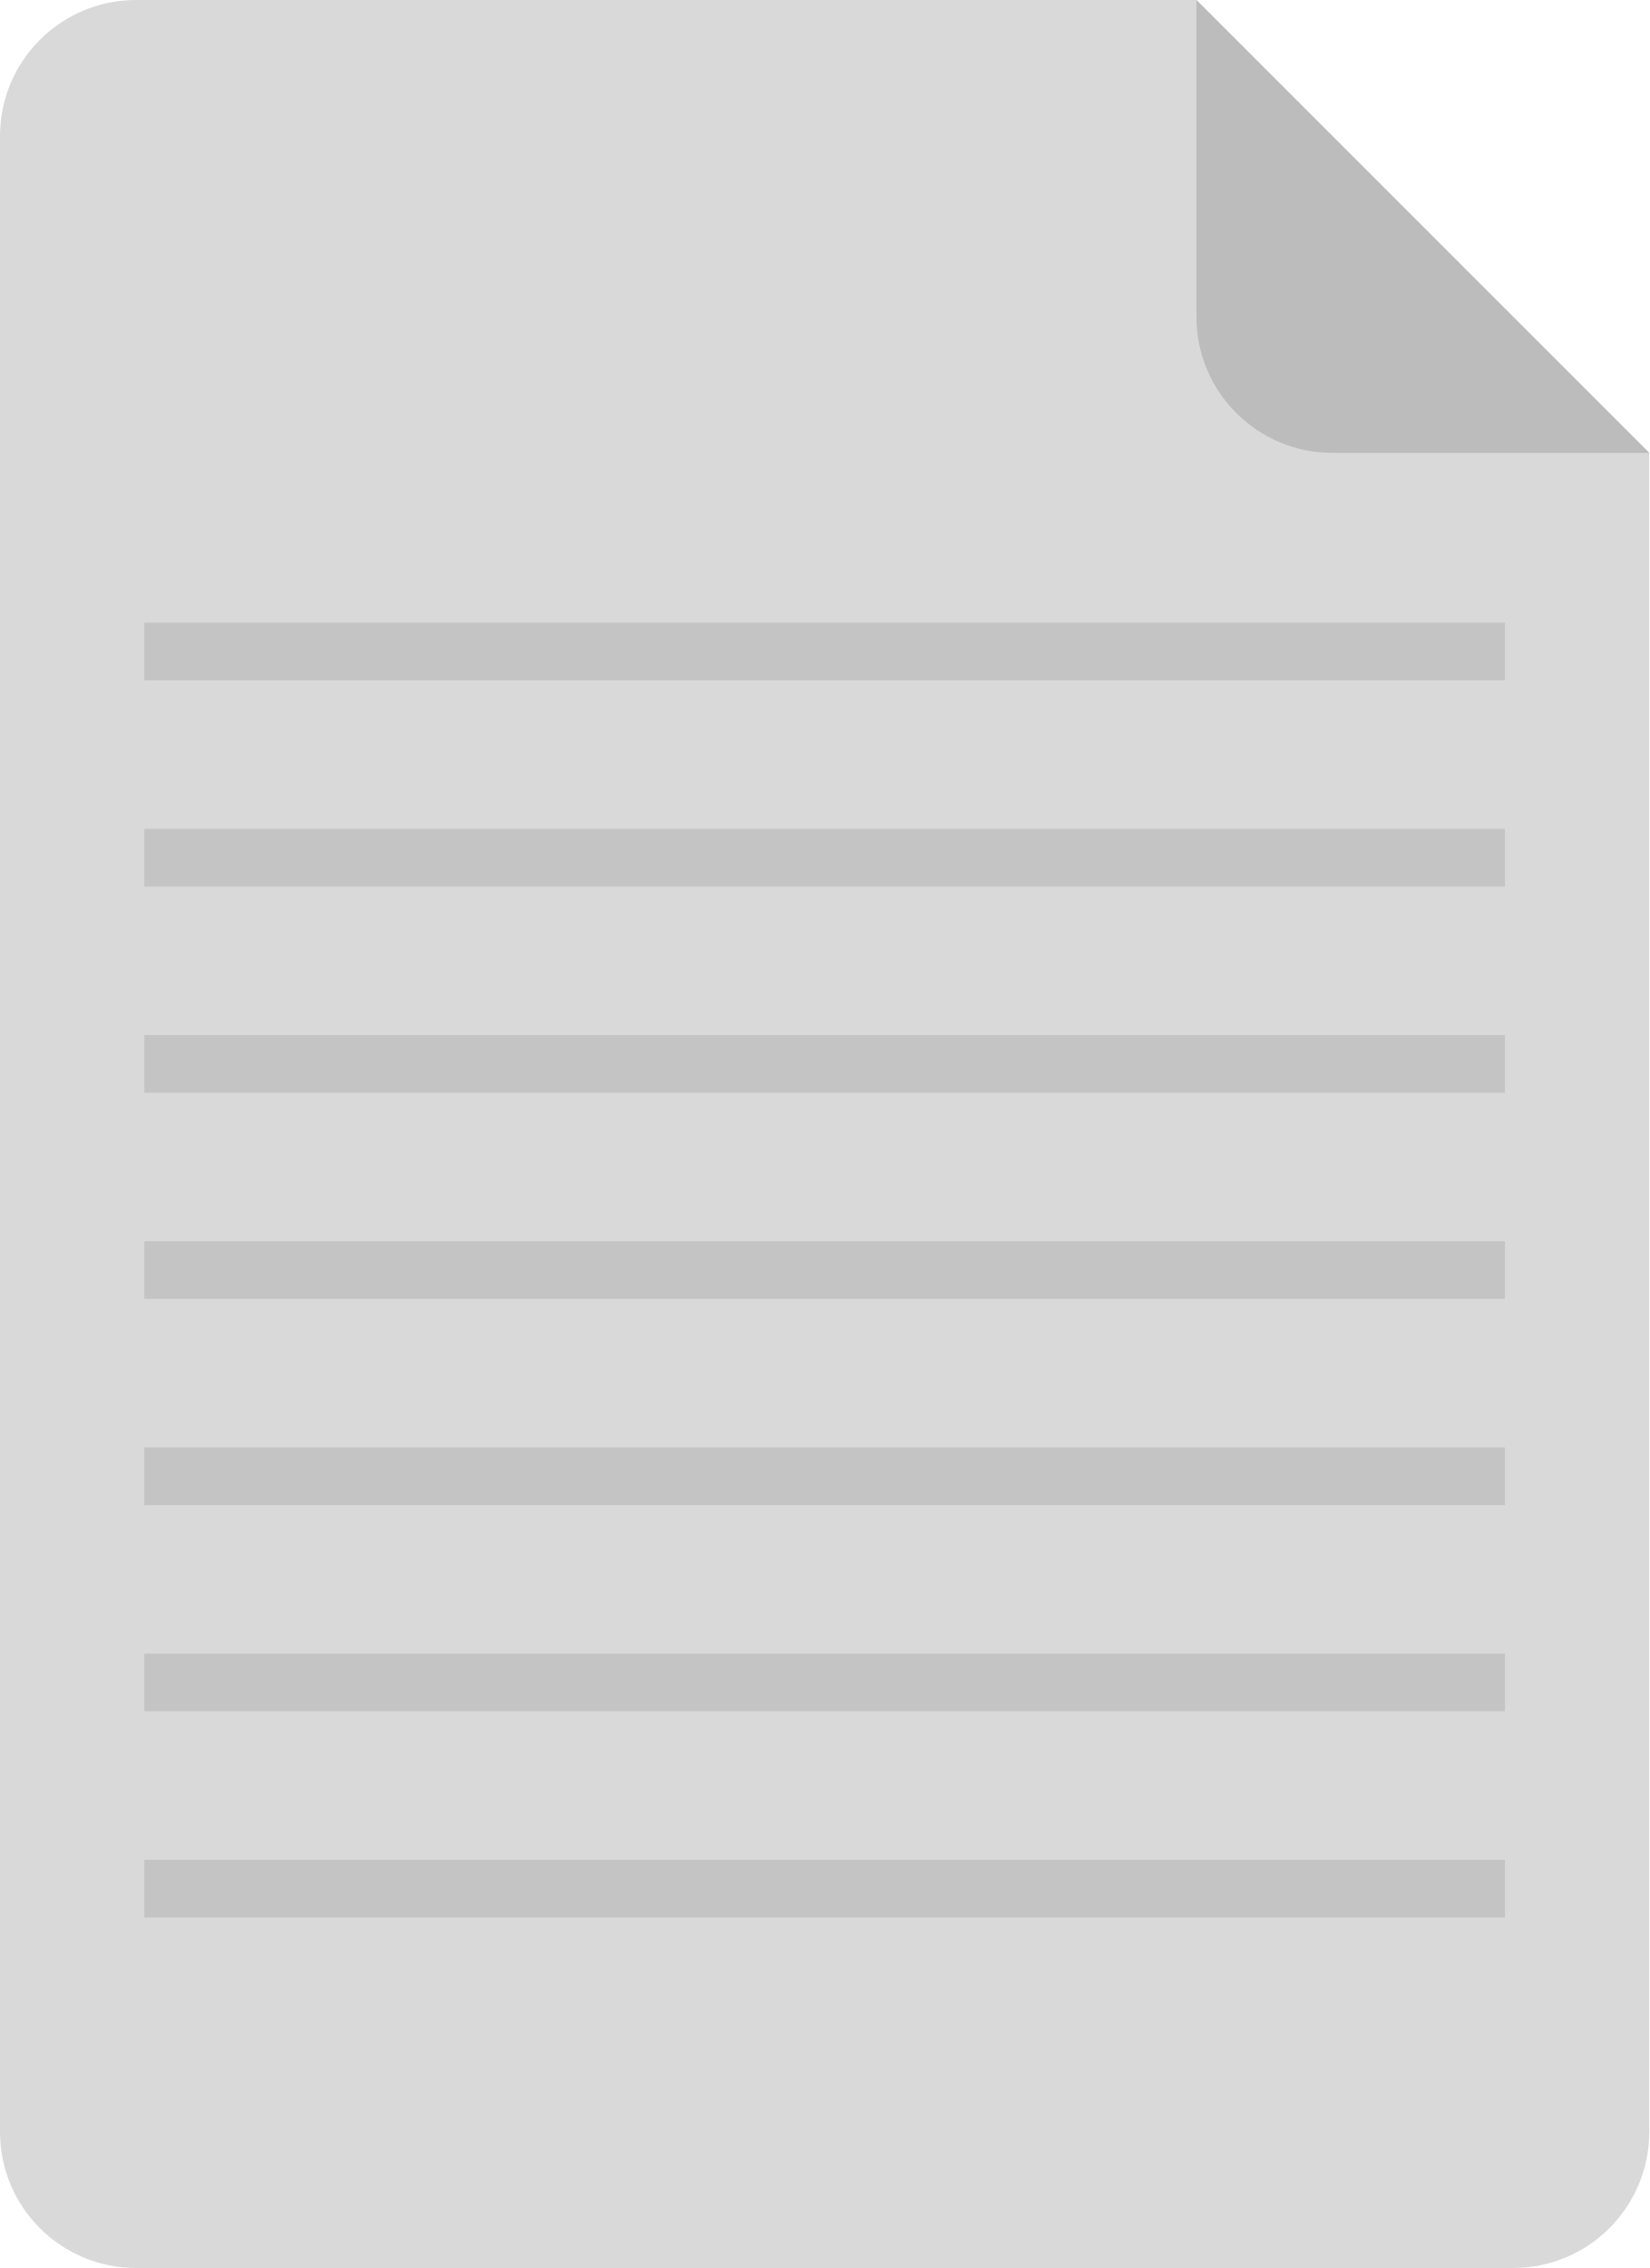
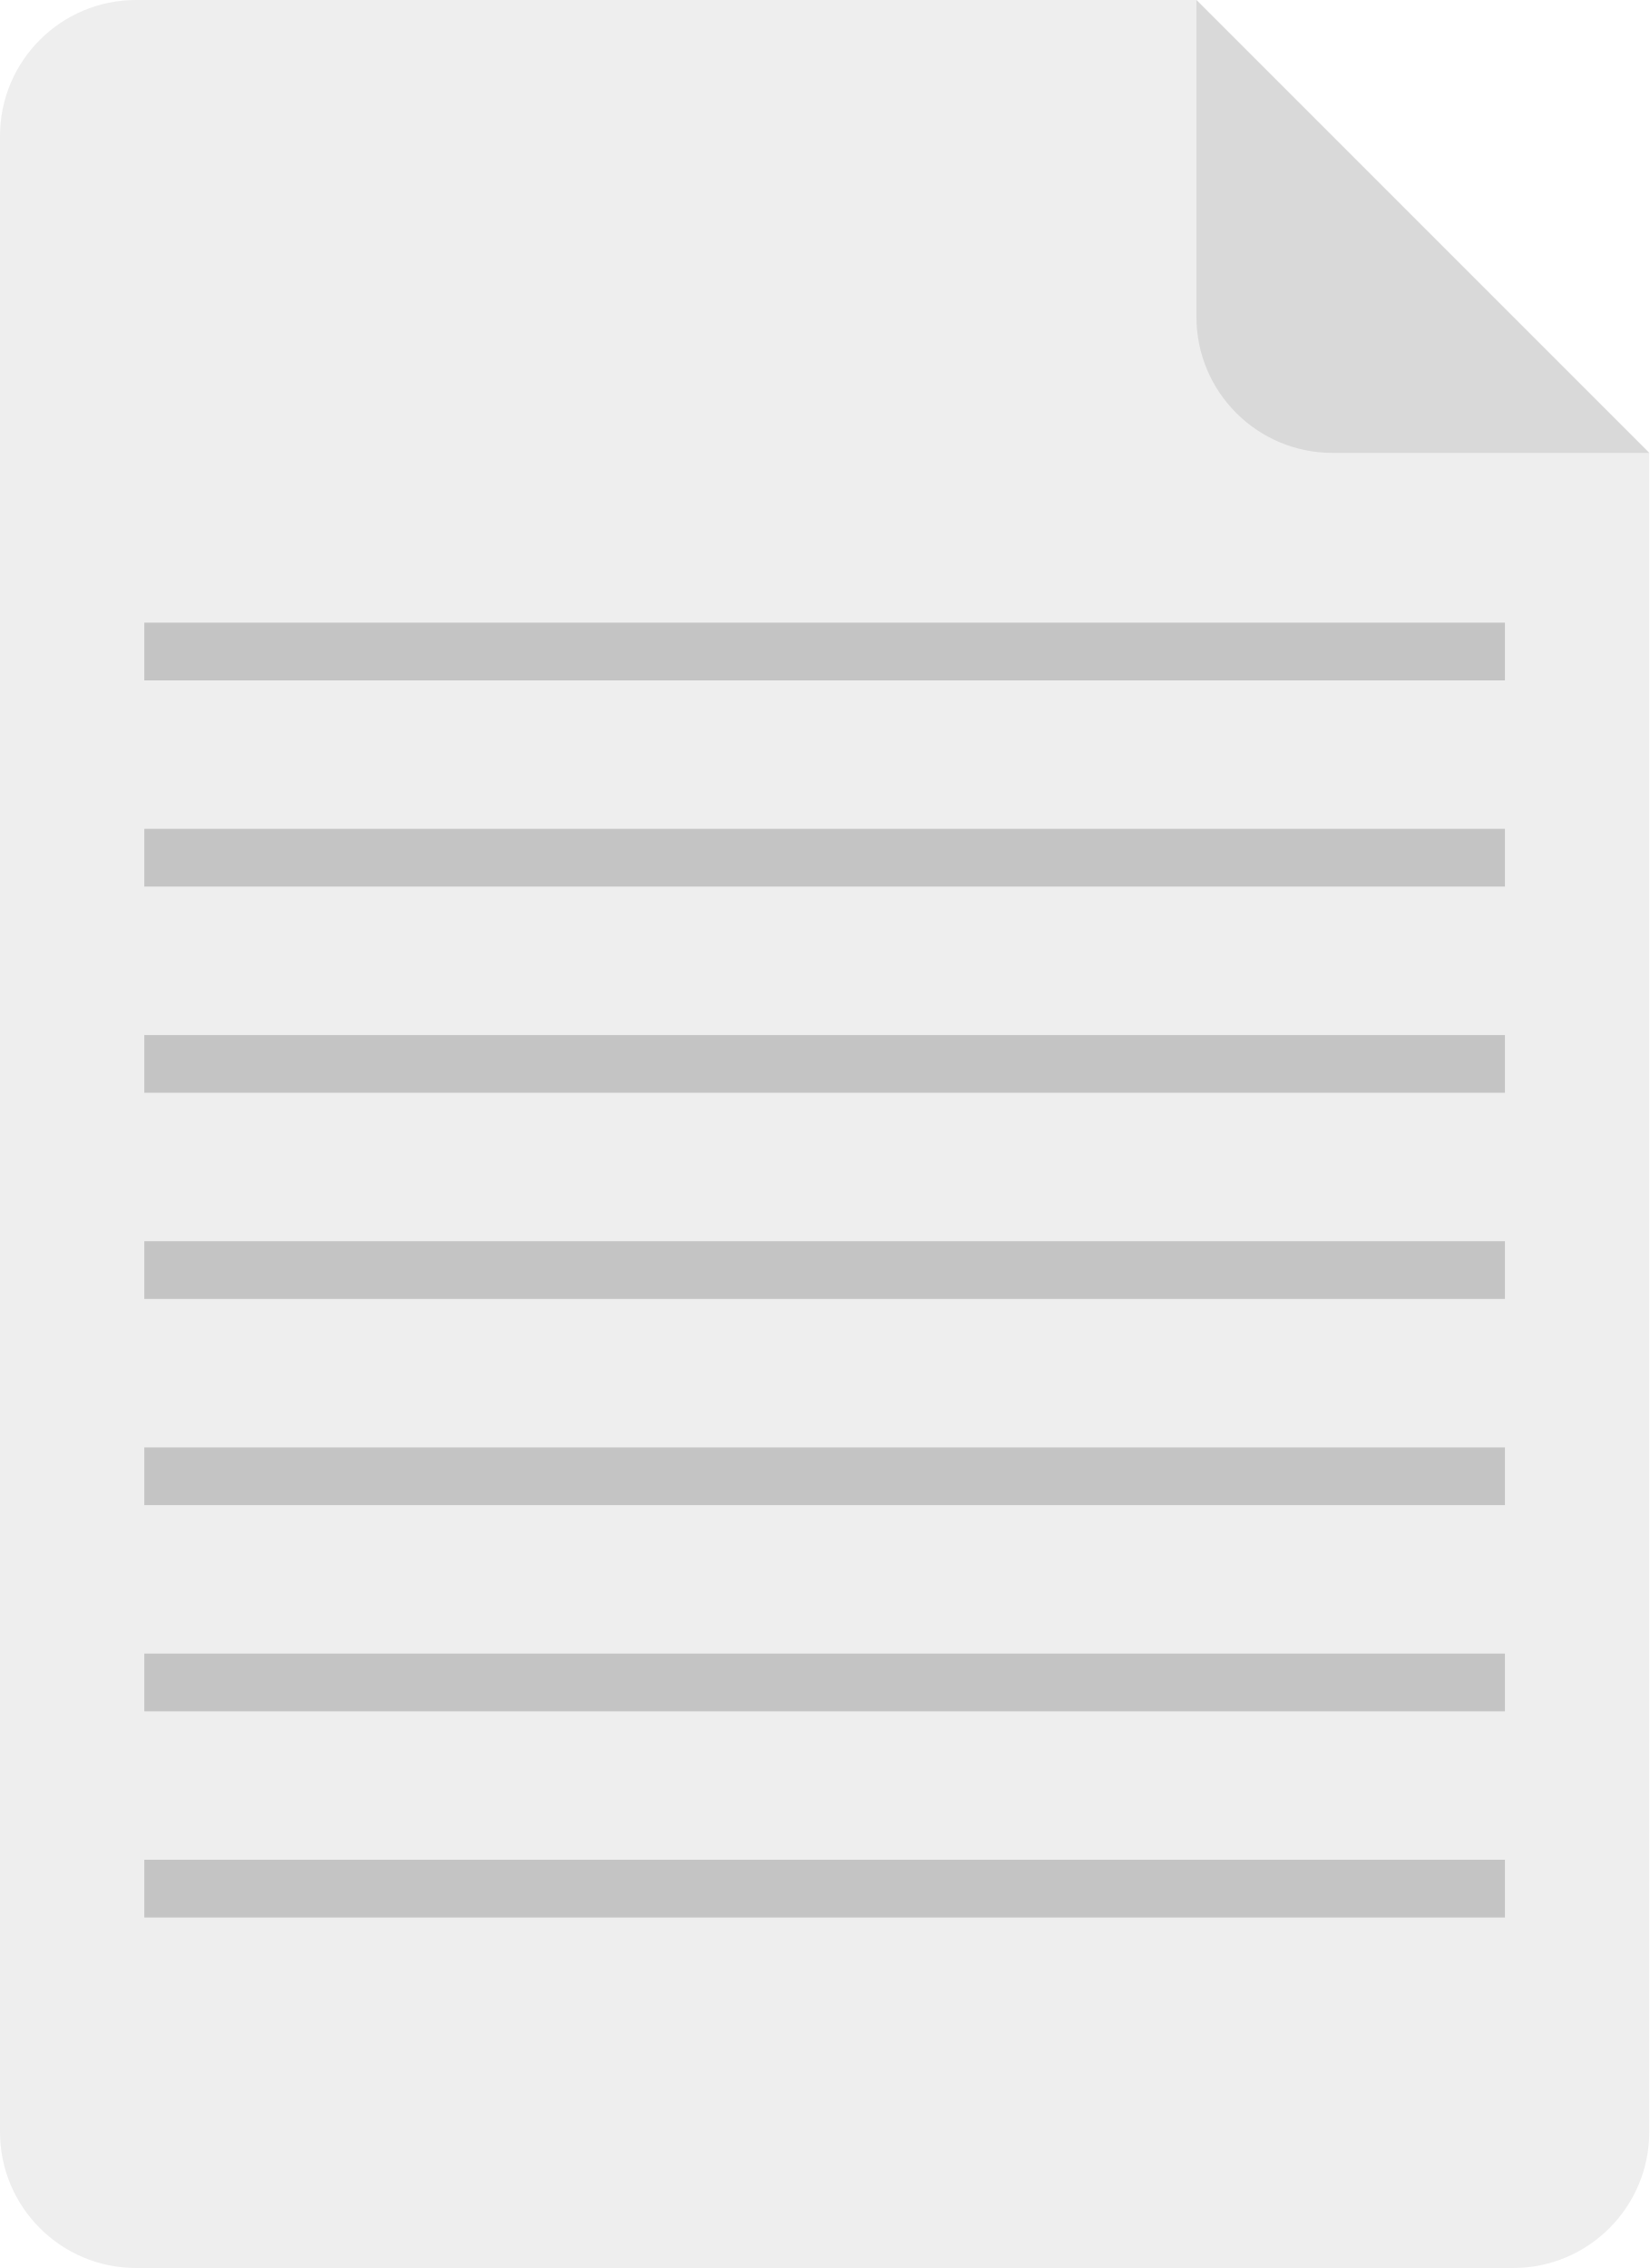
<svg xmlns="http://www.w3.org/2000/svg" width="400" height="550" viewBox="0 0 400 550" fill="none">
-   <path fill-rule="evenodd" clip-rule="evenodd" d="M290.173 0H33C14.775 0 0 14.775 0 33V517C0 535.225 14.775 550 33 550H367C385.225 550 400 535.225 400 517V109.827L290.173 0Z" fill="#D9D9D9" />
-   <path fill-rule="evenodd" clip-rule="evenodd" d="M290.173 0L400 109.827L323.173 109.827C304.948 109.827 290.173 95.052 290.173 76.827V0Z" fill="#BCBCBC" />
+   <path fill-rule="evenodd" clip-rule="evenodd" d="M290.173 0H33C14.775 0 0 14.775 0 33V517C0 535.225 14.775 550 33 550H367C385.225 550 400 535.225 400 517V109.827L290.173 0Z" fill="#EEEEEE" />
+   <path fill-rule="evenodd" clip-rule="evenodd" d="M290.173 0L400 109.827L323.173 109.827C304.948 109.827 290.173 95.052 290.173 76.827V0Z" fill="#D9D9D9" />
  <rect x="35" y="151" width="330" height="14" fill="#C4C4C4" />
  <rect x="35" y="201" width="330" height="14" fill="#C4C4C4" />
  <rect x="35" y="251" width="330" height="14" fill="#C4C4C4" />
  <rect x="35" y="301" width="330" height="14" fill="#C4C4C4" />
  <rect x="35" y="351" width="330" height="14" fill="#C4C4C4" />
  <rect x="35" y="401" width="330" height="14" fill="#C4C4C4" />
  <rect x="35" y="451" width="330" height="14" fill="#C4C4C4" />
</svg>
